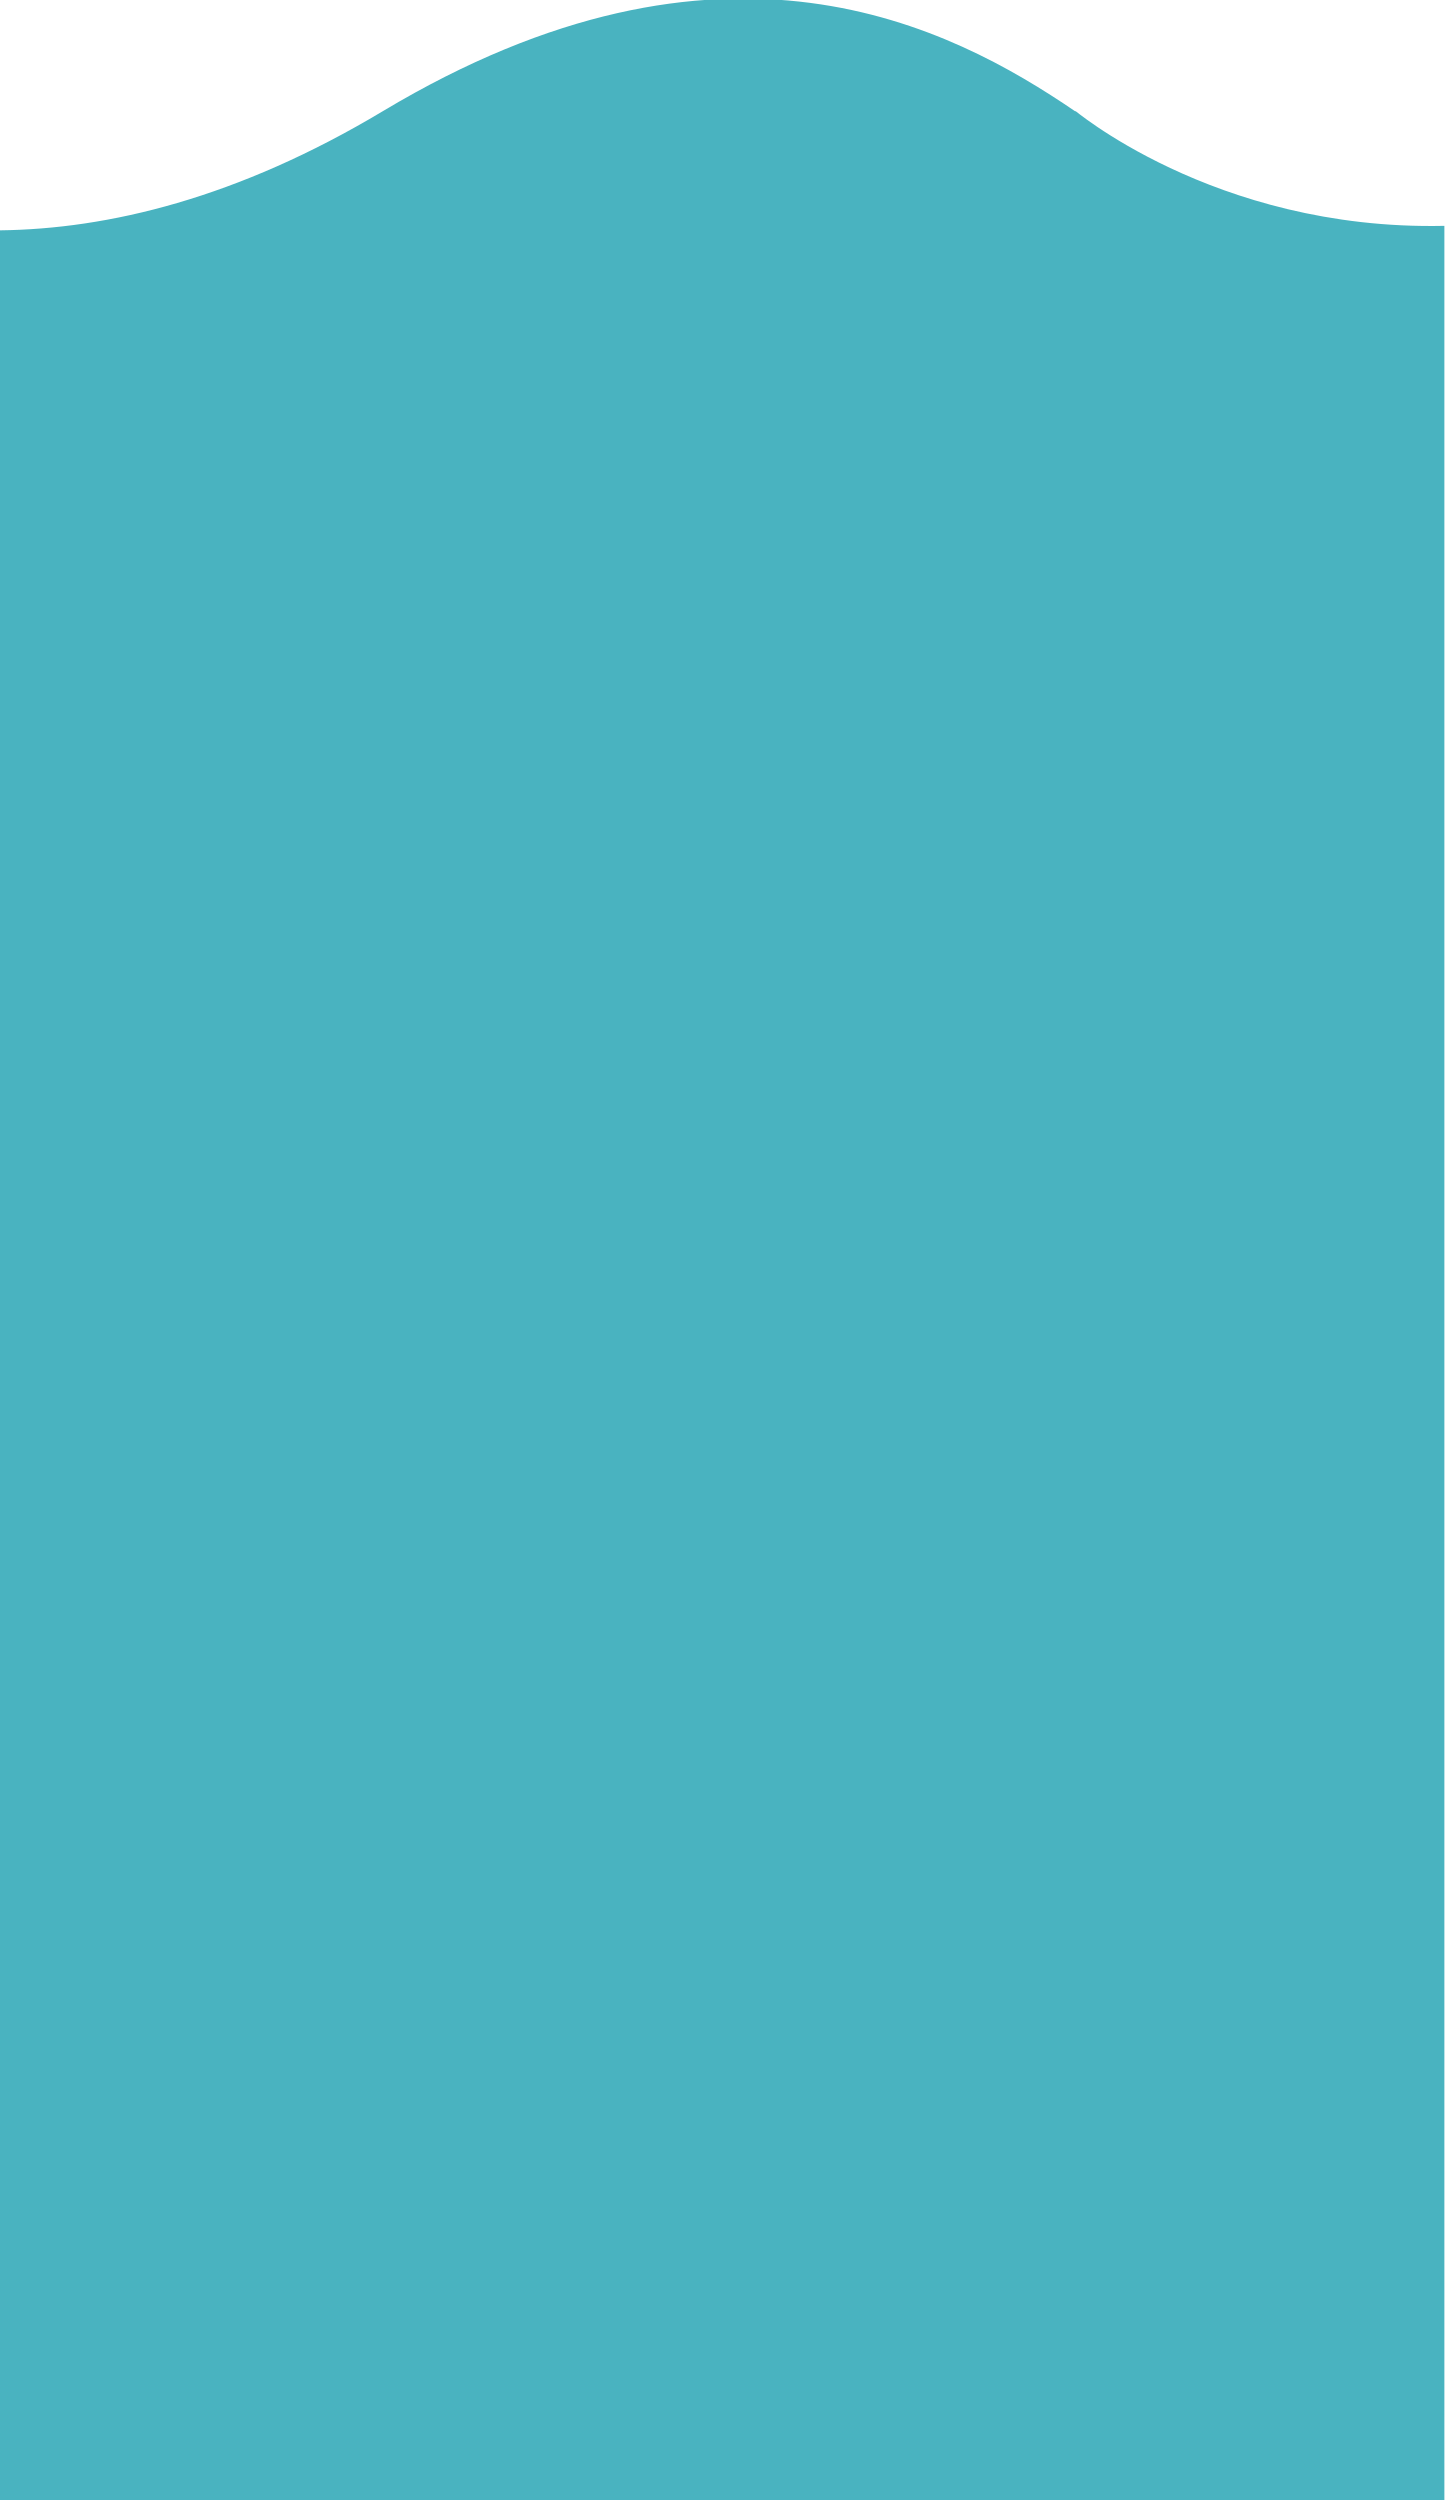
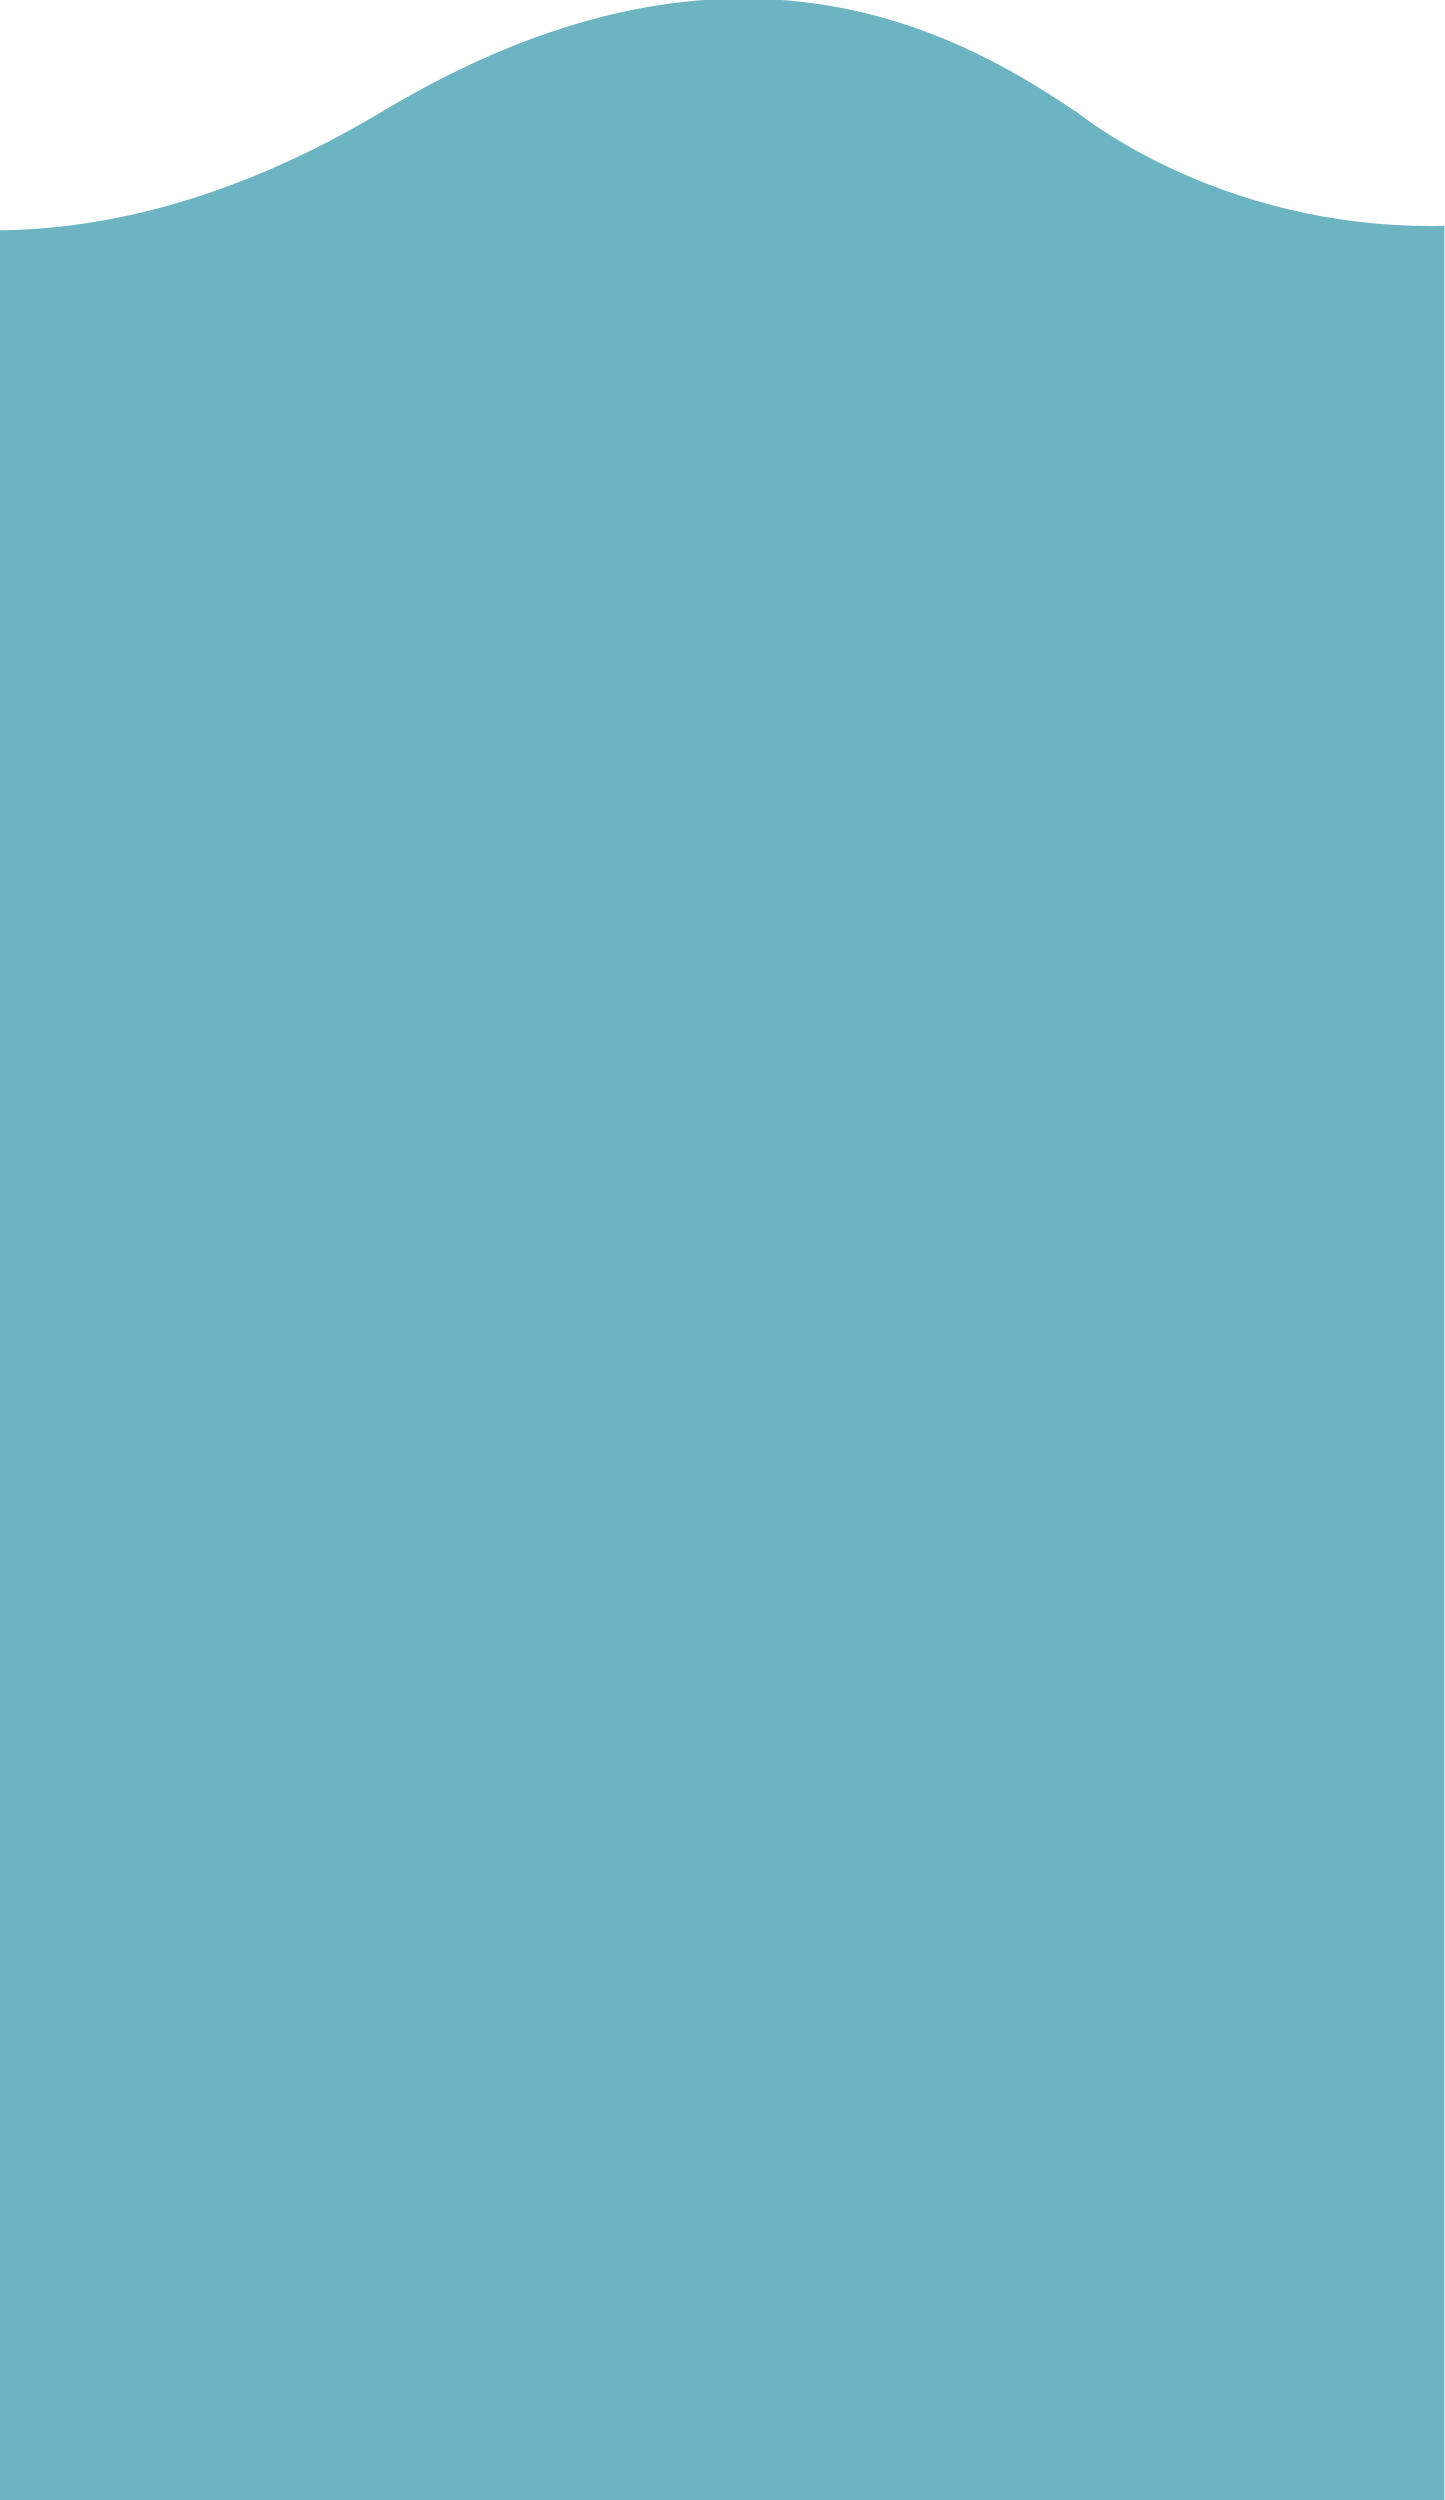
<svg xmlns="http://www.w3.org/2000/svg" version="1.1" id="Lager_1" x="0px" y="0px" width="72.312px" height="125.161px" viewBox="0 0 72.312 125.161" enable-background="new 0 0 72.312 125.161" xml:space="preserve">
-   <path fill="#49B3C0" d="M72.312,125.161l0-113.854c-11.641,0.256-18.817-6.068-18.466-5.743l-0.013,0.011  c-6.255-4.262-17.621-10.22-34.663-0.011C11.866,9.94,5.399,11.466,0,11.532c0,0,0,113.629,0,113.629" />
+   <path fill="#6CB4C1" d="M72.312,125.161V11.307c-11.642,0.256-18.817-6.068-18.466-5.743l-0.014,0.011  C47.578,1.313,36.212-4.645,19.17,5.564C11.866,9.94,5.399,11.466,0,11.532v113.629" />
</svg>
